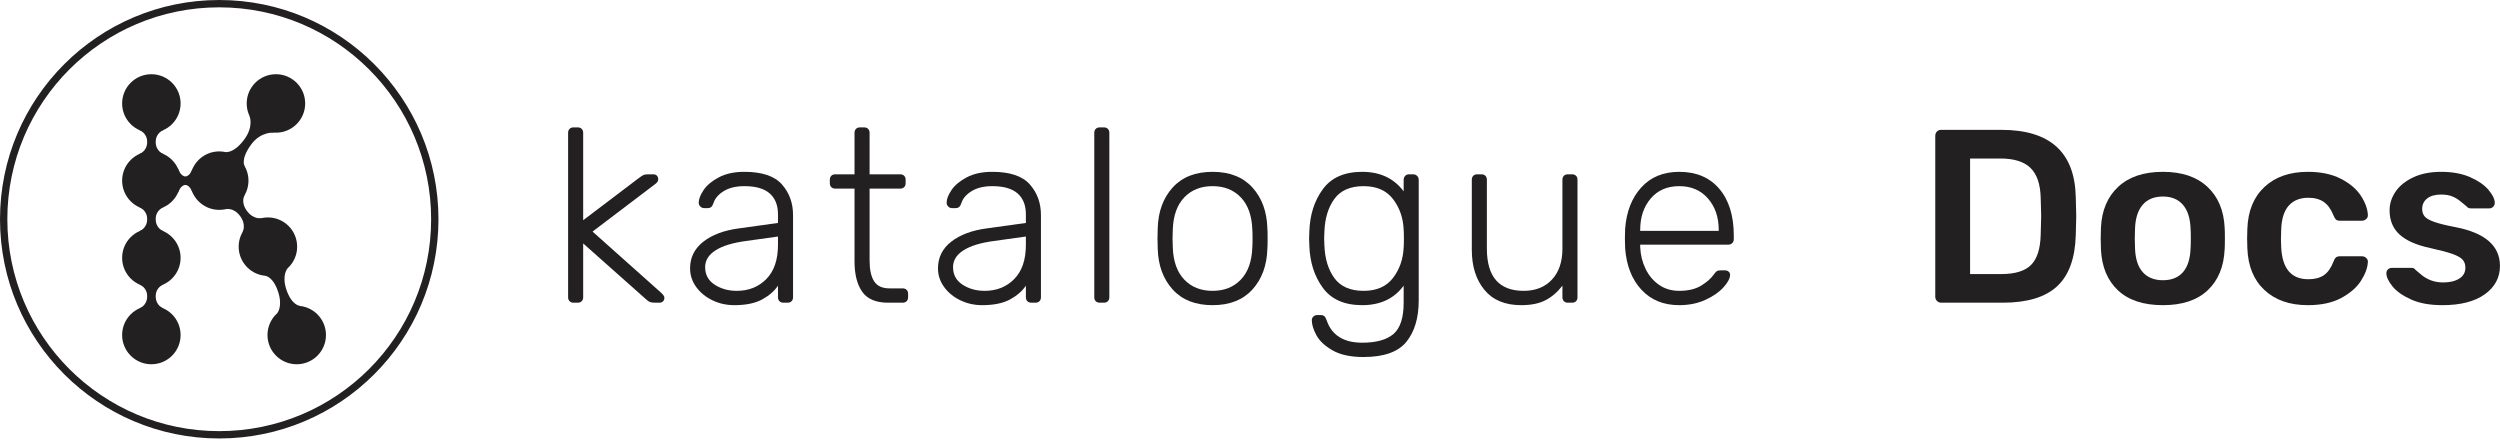
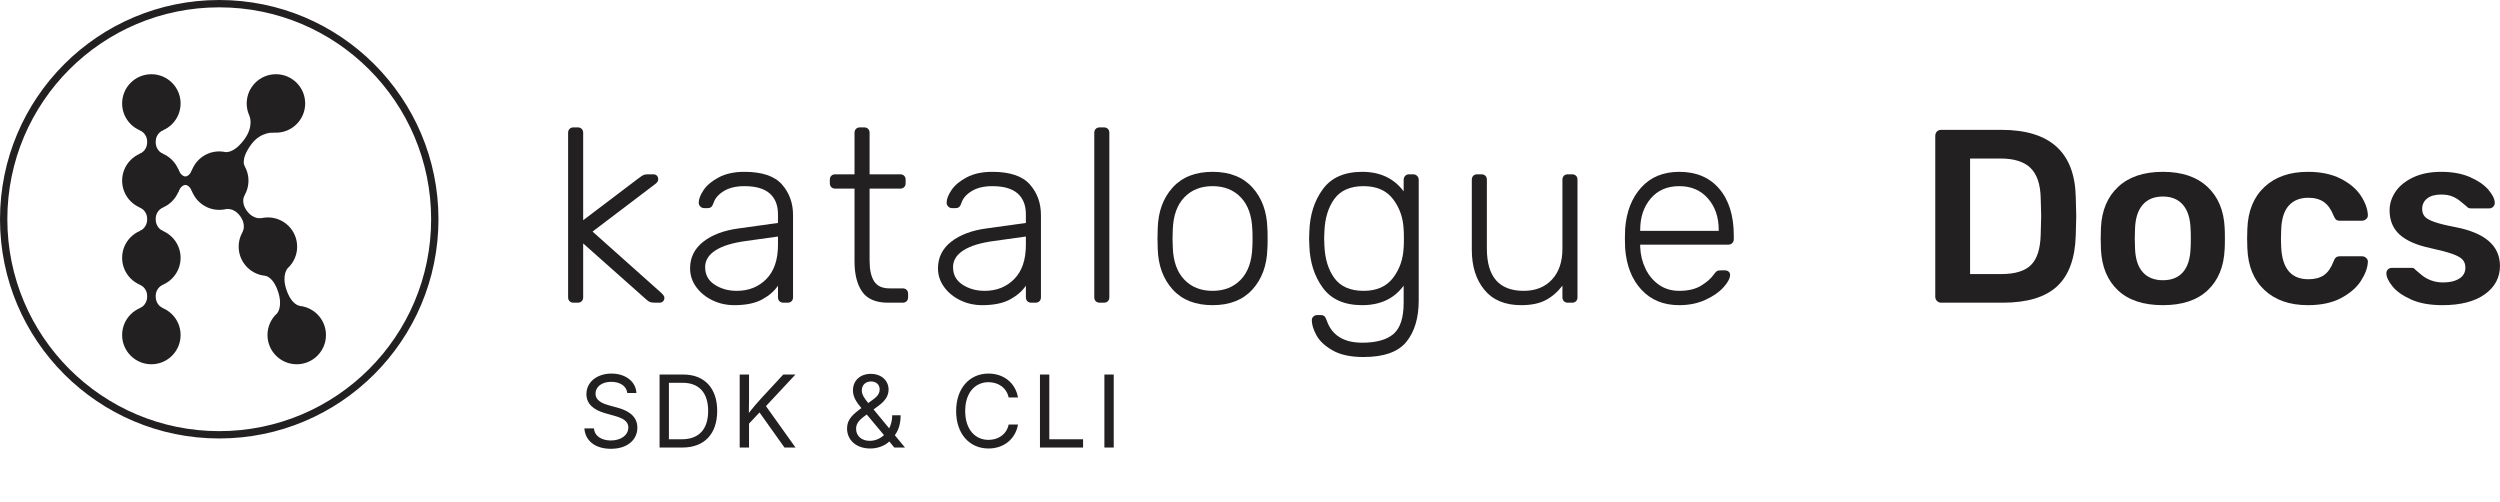
- <svg xmlns="http://www.w3.org/2000/svg" width="100%" height="100%" viewBox="0 0 648 114" version="1.1" xml:space="preserve" style="fill-rule:evenodd;clip-rule:evenodd;stroke-linecap:round;stroke-linejoin:round;stroke-miterlimit:1.5;">
+ <svg xmlns="http://www.w3.org/2000/svg" width="100%" height="100%" viewBox="0 0 648 130" version="1.1" xml:space="preserve" style="fill-rule:evenodd;clip-rule:evenodd;stroke-linecap:round;stroke-linejoin:round;stroke-miterlimit:1.5;">
  <g>
    <circle cx="56.826" cy="56.826" r="55.874" style="fill:none;stroke:#222020;stroke-width:1.9px;" />
    <circle cx="39.234" cy="26.814" r="7.579" style="fill:#222020;" />
    <circle cx="39.234" cy="46.822" r="7.579" style="fill:#222020;" />
    <circle cx="56.826" cy="46.822" r="7.579" style="fill:#222020;" />
    <circle cx="69.442" cy="63.935" r="7.579" style="fill:#222020;" />
    <circle cx="76.912" cy="86.837" r="7.579" style="fill:#222020;" />
    <circle cx="71.524" cy="26.814" r="7.579" style="fill:#222020;" />
    <circle cx="39.234" cy="66.83" r="7.579" style="fill:#222020;" />
    <circle cx="39.234" cy="86.837" r="7.579" style="fill:#222020;" />
    <path d="M36.117,39.915c-0,-0 2.029,-0.671 2.029,-3.128c-0,-2.389 -2.029,-3.065 -2.029,-3.065l6.239,0c-0,0 -1.997,0.676 -1.997,3.065c0,2.457 1.997,3.128 1.997,3.128l-6.239,-0Z" style="fill:#222020;" />
    <path d="M71.817,81.235c0,-0 1.549,-1.677 0.284,-5.559c-1.373,-4.214 -3.507,-4.214 -3.507,-4.214l5.966,-1.943c-0,0 -1.584,1.696 -0.354,5.472c1.354,4.157 3.572,4.323 3.572,4.323l-5.961,1.921Z" style="fill:#222020;" />
    <path d="M62.828,60.248c-0,-0 1.167,-1.873 -0.598,-4.256c-1.766,-2.384 -3.844,-1.758 -3.844,-1.758l5.064,-3.752c0,0 -1.22,1.791 0.558,4.192c1.766,2.383 3.848,1.85 3.848,1.85l-5.028,3.724Z" style="fill:#222020;" />
    <path d="M46.131,43.702c0,0 0.681,2.029 1.923,2.029c1.183,0 1.885,-2.029 1.885,-2.029l-0,6.24c-0,-0 -0.702,-1.997 -1.885,-1.997c-1.242,0 -1.923,1.997 -1.923,1.997l0,-6.24Z" style="fill:#222020;" />
    <path d="M36.117,59.922c-0,0 2.029,-0.671 2.029,-3.128c-0,-2.389 -2.029,-3.064 -2.029,-3.064l6.239,-0c-0,-0 -1.997,0.675 -1.997,3.064c0,2.457 1.997,3.128 1.997,3.128l-6.239,0Z" style="fill:#222020;" />
    <path d="M58.396,39.411c0,0 2.158,0.492 4.939,-3.287c2.524,-3.431 1.329,-6.093 1.329,-6.093l6.346,4.344c0,-0 -3.388,-0.342 -5.892,3.061c-2.904,3.946 -1.696,5.673 -1.696,5.673l-5.026,-3.698Z" style="fill:#222020;" />
    <path d="M36.117,79.93c-0,-0 2.029,-0.671 2.029,-3.128c-0,-2.39 -2.029,-3.065 -2.029,-3.065l6.239,0c-0,0 -1.997,0.675 -1.997,3.065c0,2.457 1.997,3.128 1.997,3.128l-6.239,-0Z" style="fill:#222020;" />
    <g>
      <path d="M148.661,78.459c-0.427,-0 -0.768,-0.128 -1.024,-0.384c-0.256,-0.256 -0.384,-0.597 -0.384,-1.024l-0,-42.624c-0,-0.427 0.128,-0.768 0.384,-1.024c0.256,-0.256 0.597,-0.384 1.024,-0.384l1.088,-0c0.426,-0 0.768,0.128 1.024,0.384c0.256,0.256 0.384,0.597 0.384,1.024l-0,22.656l14.272,-10.816c0.682,-0.512 1.152,-0.821 1.408,-0.928c0.256,-0.107 0.682,-0.16 1.28,-0.16l1.216,-0c0.384,-0 0.693,0.117 0.928,0.352c0.234,0.235 0.352,0.544 0.352,0.928c-0,0.469 -0.278,0.896 -0.832,1.28l-16.192,12.288l17.792,15.872c0.554,0.512 0.832,0.939 0.832,1.28c-0,0.384 -0.118,0.693 -0.352,0.928c-0.235,0.235 -0.544,0.352 -0.928,0.352l-1.024,-0c-0.64,-0 -1.11,-0.053 -1.408,-0.16c-0.299,-0.107 -0.726,-0.416 -1.28,-0.928l-16.064,-14.272l-0,13.952c-0,0.427 -0.128,0.768 -0.384,1.024c-0.256,0.256 -0.598,0.384 -1.024,0.384l-1.088,-0Z" style="fill:#222020;fill-rule:nonzero;" />
      <path d="M190.325,79.099c-2.048,-0 -3.947,-0.427 -5.696,-1.28c-1.75,-0.853 -3.147,-2.005 -4.192,-3.456c-1.046,-1.451 -1.568,-3.051 -1.568,-4.8c-0,-2.816 1.141,-5.12 3.424,-6.912c2.282,-1.792 5.365,-2.944 9.248,-3.456l10.112,-1.408l-0,-2.24c-0,-2.347 -0.715,-4.149 -2.144,-5.408c-1.43,-1.259 -3.616,-1.888 -6.56,-1.888c-2.176,-0 -3.958,0.427 -5.344,1.28c-1.387,0.853 -2.272,1.877 -2.656,3.072c-0.171,0.512 -0.374,0.864 -0.608,1.056c-0.235,0.192 -0.544,0.288 -0.928,0.288l-0.896,-0c-0.384,-0 -0.715,-0.139 -0.992,-0.416c-0.278,-0.277 -0.416,-0.608 -0.416,-0.992c-0,-0.939 0.426,-2.037 1.28,-3.296c0.853,-1.259 2.176,-2.357 3.968,-3.296c1.792,-0.939 3.989,-1.408 6.592,-1.408c4.565,-0 7.808,1.088 9.728,3.264c1.92,2.176 2.88,4.821 2.88,7.936l-0,21.312c-0,0.427 -0.128,0.768 -0.384,1.024c-0.256,0.256 -0.598,0.384 -1.024,0.384l-1.088,-0c-0.427,-0 -0.768,-0.128 -1.024,-0.384c-0.256,-0.256 -0.384,-0.597 -0.384,-1.024l-0,-3.008c-0.939,1.408 -2.315,2.603 -4.128,3.584c-1.814,0.981 -4.214,1.472 -7.2,1.472Zm0.64,-3.712c3.114,-0 5.674,-1.024 7.68,-3.072c2.005,-2.048 3.008,-4.992 3.008,-8.832l-0,-2.176l-8.256,1.152c-3.499,0.469 -6.144,1.28 -7.936,2.432c-1.792,1.152 -2.688,2.603 -2.688,4.352c-0,1.963 0.821,3.477 2.464,4.544c1.642,1.067 3.552,1.6 5.728,1.6Z" style="fill:#222020;fill-rule:nonzero;" />
      <path d="M230.197,78.459c-3.158,-0 -5.398,-0.949 -6.72,-2.848c-1.323,-1.899 -1.984,-4.512 -1.984,-7.84l-0,-18.88l-4.992,-0c-0.427,-0 -0.768,-0.128 -1.024,-0.384c-0.256,-0.256 -0.384,-0.597 -0.384,-1.024l-0,-0.896c-0,-0.427 0.128,-0.768 0.384,-1.024c0.256,-0.256 0.597,-0.384 1.024,-0.384l4.992,-0l-0,-10.752c-0,-0.427 0.128,-0.768 0.384,-1.024c0.256,-0.256 0.597,-0.384 1.024,-0.384l1.088,-0c0.426,-0 0.768,0.128 1.024,0.384c0.256,0.256 0.384,0.597 0.384,1.024l-0,10.752l7.936,-0c0.426,-0 0.768,0.128 1.024,0.384c0.256,0.256 0.384,0.597 0.384,1.024l-0,0.896c-0,0.427 -0.128,0.768 -0.384,1.024c-0.256,0.256 -0.598,0.384 -1.024,0.384l-7.936,-0l-0,18.624c-0,2.389 0.394,4.192 1.184,5.408c0.789,1.216 2.101,1.824 3.936,1.824l3.456,-0c0.426,-0 0.768,0.128 1.024,0.384c0.256,0.256 0.384,0.597 0.384,1.024l-0,0.896c-0,0.427 -0.128,0.768 -0.384,1.024c-0.256,0.256 -0.598,0.384 -1.024,0.384l-3.776,-0Z" style="fill:#222020;fill-rule:nonzero;" />
      <path d="M254.581,79.099c-2.048,-0 -3.947,-0.427 -5.696,-1.28c-1.75,-0.853 -3.147,-2.005 -4.192,-3.456c-1.046,-1.451 -1.568,-3.051 -1.568,-4.8c-0,-2.816 1.141,-5.12 3.424,-6.912c2.282,-1.792 5.365,-2.944 9.248,-3.456l10.112,-1.408l-0,-2.24c-0,-2.347 -0.715,-4.149 -2.144,-5.408c-1.43,-1.259 -3.616,-1.888 -6.56,-1.888c-2.176,-0 -3.958,0.427 -5.344,1.28c-1.387,0.853 -2.272,1.877 -2.656,3.072c-0.171,0.512 -0.374,0.864 -0.608,1.056c-0.235,0.192 -0.544,0.288 -0.928,0.288l-0.896,-0c-0.384,-0 -0.715,-0.139 -0.992,-0.416c-0.278,-0.277 -0.416,-0.608 -0.416,-0.992c-0,-0.939 0.426,-2.037 1.28,-3.296c0.853,-1.259 2.176,-2.357 3.968,-3.296c1.792,-0.939 3.989,-1.408 6.592,-1.408c4.565,-0 7.808,1.088 9.728,3.264c1.92,2.176 2.88,4.821 2.88,7.936l-0,21.312c-0,0.427 -0.128,0.768 -0.384,1.024c-0.256,0.256 -0.598,0.384 -1.024,0.384l-1.088,-0c-0.427,-0 -0.768,-0.128 -1.024,-0.384c-0.256,-0.256 -0.384,-0.597 -0.384,-1.024l-0,-3.008c-0.939,1.408 -2.315,2.603 -4.128,3.584c-1.814,0.981 -4.214,1.472 -7.2,1.472Zm0.64,-3.712c3.114,-0 5.674,-1.024 7.68,-3.072c2.005,-2.048 3.008,-4.992 3.008,-8.832l-0,-2.176l-8.256,1.152c-3.499,0.469 -6.144,1.28 -7.936,2.432c-1.792,1.152 -2.688,2.603 -2.688,4.352c-0,1.963 0.821,3.477 2.464,4.544c1.642,1.067 3.552,1.6 5.728,1.6Z" style="fill:#222020;fill-rule:nonzero;" />
      <path d="M285.045,78.459c-0.427,-0 -0.768,-0.128 -1.024,-0.384c-0.256,-0.256 -0.384,-0.597 -0.384,-1.024l-0,-42.624c-0,-0.427 0.128,-0.768 0.384,-1.024c0.256,-0.256 0.597,-0.384 1.024,-0.384l1.088,-0c0.426,-0 0.768,0.128 1.024,0.384c0.256,0.256 0.384,0.597 0.384,1.024l-0,42.624c-0,0.427 -0.128,0.768 -0.384,1.024c-0.256,0.256 -0.598,0.384 -1.024,0.384l-1.088,-0Z" style="fill:#222020;fill-rule:nonzero;" />
      <path d="M314.293,79.099c-4.438,-0 -7.883,-1.355 -10.336,-4.064c-2.454,-2.709 -3.744,-6.219 -3.872,-10.528l-0.064,-2.688l0.064,-2.688c0.128,-4.309 1.418,-7.819 3.872,-10.528c2.453,-2.709 5.898,-4.064 10.336,-4.064c4.437,-0 7.882,1.355 10.336,4.064c2.453,2.709 3.744,6.219 3.872,10.528c0.042,0.427 0.064,1.323 0.064,2.688c-0,1.365 -0.022,2.261 -0.064,2.688c-0.128,4.309 -1.419,7.819 -3.872,10.528c-2.454,2.709 -5.899,4.064 -10.336,4.064Zm-0,-3.712c3.029,-0 5.472,-0.971 7.328,-2.912c1.856,-1.941 2.848,-4.704 2.976,-8.288c0.042,-0.427 0.064,-1.216 0.064,-2.368c-0,-1.152 -0.022,-1.941 -0.064,-2.368c-0.128,-3.584 -1.12,-6.347 -2.976,-8.288c-1.856,-1.941 -4.299,-2.912 -7.328,-2.912c-3.03,-0 -5.472,0.971 -7.328,2.912c-1.856,1.941 -2.848,4.704 -2.976,8.288l-0.064,2.368l0.064,2.368c0.128,3.584 1.12,6.347 2.976,8.288c1.856,1.941 4.298,2.912 7.328,2.912Z" style="fill:#222020;fill-rule:nonzero;" />
      <path d="M353.397,92.539c-3.328,-0 -5.995,-0.576 -8,-1.728c-2.006,-1.152 -3.403,-2.464 -4.192,-3.936c-0.79,-1.472 -1.184,-2.763 -1.184,-3.872c-0,-0.384 0.138,-0.704 0.416,-0.96c0.277,-0.256 0.608,-0.384 0.992,-0.384l0.896,-0c0.384,-0 0.693,0.096 0.928,0.288c0.234,0.192 0.437,0.544 0.608,1.056c1.322,3.883 4.394,5.824 9.216,5.824c3.669,-0 6.378,-0.757 8.128,-2.272c1.749,-1.515 2.624,-4.213 2.624,-8.096l-0,-4.416c-2.475,3.371 -6.059,5.056 -10.752,5.056c-4.608,-0 -8.011,-1.504 -10.208,-4.512c-2.198,-3.008 -3.36,-6.667 -3.488,-10.976l-0.064,-1.792l0.064,-1.792c0.128,-4.309 1.29,-7.968 3.488,-10.976c2.197,-3.008 5.6,-4.512 10.208,-4.512c4.65,-0 8.234,1.685 10.752,5.056l-0,-2.944c-0,-0.427 0.128,-0.779 0.384,-1.056c0.256,-0.277 0.597,-0.416 1.024,-0.416l1.024,-0c0.426,-0 0.778,0.139 1.056,0.416c0.277,0.277 0.416,0.629 0.416,1.056l-0,31.168c-0,4.565 -1.067,8.16 -3.2,10.784c-2.134,2.624 -5.846,3.936 -11.136,3.936Zm0.064,-17.152c3.37,-0 5.909,-1.12 7.616,-3.36c1.706,-2.24 2.624,-4.875 2.752,-7.904c0.042,-0.427 0.064,-1.195 0.064,-2.304c-0,-1.109 -0.022,-1.877 -0.064,-2.304c-0.128,-3.029 -1.046,-5.664 -2.752,-7.904c-1.707,-2.24 -4.246,-3.36 -7.616,-3.36c-3.456,-0 -5.984,1.099 -7.584,3.296c-1.6,2.197 -2.464,5.024 -2.592,8.48l-0.064,1.792l0.064,1.792c0.128,3.456 0.992,6.283 2.592,8.48c1.6,2.197 4.128,3.296 7.584,3.296Z" style="fill:#222020;fill-rule:nonzero;" />
      <path d="M394.293,79.099c-4.182,-0 -7.36,-1.323 -9.536,-3.968c-2.176,-2.645 -3.264,-6.101 -3.264,-10.368l-0,-18.176c-0,-0.427 0.128,-0.768 0.384,-1.024c0.256,-0.256 0.597,-0.384 1.024,-0.384l1.088,-0c0.426,-0 0.768,0.128 1.024,0.384c0.256,0.256 0.384,0.597 0.384,1.024l-0,17.856c-0,7.296 3.178,10.944 9.536,10.944c3.072,-0 5.514,-0.971 7.328,-2.912c1.813,-1.941 2.72,-4.619 2.72,-8.032l-0,-17.856c-0,-0.427 0.128,-0.768 0.384,-1.024c0.256,-0.256 0.597,-0.384 1.024,-0.384l1.088,-0c0.426,-0 0.768,0.128 1.024,0.384c0.256,0.256 0.384,0.597 0.384,1.024l-0,30.464c-0,0.427 -0.128,0.768 -0.384,1.024c-0.256,0.256 -0.598,0.384 -1.024,0.384l-1.088,-0c-0.427,-0 -0.768,-0.128 -1.024,-0.384c-0.256,-0.256 -0.384,-0.597 -0.384,-1.024l-0,-3.008c-1.28,1.664 -2.742,2.923 -4.384,3.776c-1.643,0.853 -3.744,1.28 -6.304,1.28Z" style="fill:#222020;fill-rule:nonzero;" />
      <path d="M435.253,79.099c-4.054,-0 -7.318,-1.333 -9.792,-4c-2.475,-2.667 -3.883,-6.24 -4.224,-10.72l-0.064,-2.56l0.064,-2.56c0.341,-4.437 1.738,-8 4.192,-10.688c2.453,-2.688 5.728,-4.032 9.824,-4.032c4.437,-0 7.904,1.472 10.4,4.416c2.496,2.944 3.744,6.976 3.744,12.096l-0,0.96c-0,0.427 -0.139,0.768 -0.416,1.024c-0.278,0.256 -0.63,0.384 -1.056,0.384l-22.784,-0l-0,0.64c0.085,2.005 0.544,3.872 1.376,5.6c0.832,1.728 1.994,3.115 3.488,4.16c1.493,1.045 3.242,1.568 5.248,1.568c2.346,-0 4.256,-0.459 5.728,-1.376c1.472,-0.917 2.528,-1.845 3.168,-2.784c0.384,-0.512 0.672,-0.832 0.864,-0.96c0.192,-0.128 0.544,-0.192 1.056,-0.192l1.024,-0c0.384,-0 0.704,0.107 0.96,0.32c0.256,0.213 0.384,0.491 0.384,0.832c-0,0.896 -0.566,1.973 -1.696,3.232c-1.131,1.259 -2.699,2.347 -4.704,3.264c-2.006,0.917 -4.267,1.376 -6.784,1.376Zm10.24,-19.264l-0,-0.256c-0,-3.285 -0.928,-5.995 -2.784,-8.128c-1.856,-2.133 -4.342,-3.2 -7.456,-3.2c-3.115,-0 -5.579,1.067 -7.392,3.2c-1.814,2.133 -2.72,4.843 -2.72,8.128l-0,0.256l20.352,-0Z" style="fill:#222020;fill-rule:nonzero;" />
      <path d="M503.157,78.459c-0.427,-0 -0.79,-0.149 -1.088,-0.448c-0.299,-0.299 -0.448,-0.661 -0.448,-1.088l-0,-41.664c-0,-0.469 0.138,-0.853 0.416,-1.152c0.277,-0.299 0.65,-0.448 1.12,-0.448l15.616,-0c12.586,-0 19.008,5.803 19.264,17.408c0.085,2.475 0.128,4.139 0.128,4.992c-0,0.811 -0.043,2.453 -0.128,4.928c-0.171,5.973 -1.782,10.379 -4.832,13.216c-3.051,2.837 -7.755,4.256 -14.112,4.256l-15.936,-0Zm15.616,-7.424c3.541,-0 6.101,-0.789 7.68,-2.368c1.578,-1.579 2.41,-4.203 2.496,-7.872c0.085,-2.56 0.128,-4.16 0.128,-4.8c-0,-0.683 -0.043,-2.261 -0.128,-4.736c-0.086,-3.499 -0.96,-6.069 -2.624,-7.712c-1.664,-1.643 -4.288,-2.464 -7.872,-2.464l-7.808,-0l-0,29.952l8.128,-0Z" style="fill:#222020;fill-rule:nonzero;" />
      <path d="M560.629,79.099c-5.035,-0 -8.918,-1.28 -11.648,-3.84c-2.731,-2.56 -4.203,-6.101 -4.416,-10.624l-0.064,-2.816l0.064,-2.816c0.213,-4.48 1.706,-8.011 4.48,-10.592c2.773,-2.581 6.634,-3.872 11.584,-3.872c4.906,-0 8.746,1.291 11.52,3.872c2.773,2.581 4.266,6.112 4.48,10.592c0.042,0.512 0.064,1.451 0.064,2.816c-0,1.365 -0.022,2.304 -0.064,2.816c-0.214,4.523 -1.686,8.064 -4.416,10.624c-2.731,2.56 -6.592,3.84 -11.584,3.84Zm-0,-6.464c2.261,-0 4,-0.704 5.216,-2.112c1.216,-1.408 1.866,-3.477 1.952,-6.208c0.042,-0.427 0.064,-1.259 0.064,-2.496c-0,-1.237 -0.022,-2.069 -0.064,-2.496c-0.086,-2.731 -0.747,-4.811 -1.984,-6.24c-1.238,-1.429 -2.966,-2.144 -5.184,-2.144c-2.262,-0 -4.011,0.715 -5.248,2.144c-1.238,1.429 -1.899,3.509 -1.984,6.24l-0.064,2.496l0.064,2.496c0.085,2.731 0.746,4.8 1.984,6.208c1.237,1.408 2.986,2.112 5.248,2.112Z" style="fill:#222020;fill-rule:nonzero;" />
      <path d="M598.197,79.099c-4.694,-0 -8.438,-1.301 -11.232,-3.904c-2.795,-2.603 -4.278,-6.208 -4.448,-10.816l-0.064,-2.56l0.064,-2.56c0.17,-4.608 1.653,-8.213 4.448,-10.816c2.794,-2.603 6.538,-3.904 11.232,-3.904c3.37,-0 6.218,0.597 8.544,1.792c2.325,1.195 4.053,2.656 5.184,4.384c1.13,1.728 1.738,3.381 1.824,4.96c0.042,0.427 -0.096,0.789 -0.416,1.088c-0.32,0.299 -0.694,0.448 -1.12,0.448l-5.696,-0c-0.47,-0 -0.811,-0.096 -1.024,-0.288c-0.214,-0.192 -0.427,-0.544 -0.64,-1.056c-0.64,-1.621 -1.483,-2.795 -2.528,-3.52c-1.046,-0.725 -2.379,-1.088 -4,-1.088c-2.176,-0 -3.872,0.683 -5.088,2.048c-1.216,1.365 -1.867,3.456 -1.952,6.272l-0.064,2.368l0.064,2.112c0.256,5.547 2.602,8.32 7.04,8.32c1.664,-0 3.008,-0.352 4.032,-1.056c1.024,-0.704 1.856,-1.888 2.496,-3.552c0.17,-0.469 0.373,-0.811 0.608,-1.024c0.234,-0.213 0.586,-0.32 1.056,-0.32l5.696,-0c0.426,-0 0.8,0.149 1.12,0.448c0.32,0.299 0.458,0.661 0.416,1.088c-0.086,1.493 -0.683,3.104 -1.792,4.832c-1.11,1.728 -2.816,3.211 -5.12,4.448c-2.304,1.237 -5.184,1.856 -8.64,1.856Z" style="fill:#222020;fill-rule:nonzero;" />
      <path d="M633.077,79.099c-3.243,-0 -5.952,-0.491 -8.128,-1.472c-2.176,-0.981 -3.787,-2.123 -4.832,-3.424c-1.046,-1.301 -1.568,-2.421 -1.568,-3.36c-0,-0.427 0.138,-0.768 0.416,-1.024c0.277,-0.256 0.608,-0.384 0.992,-0.384l5.248,-0c0.341,-0 0.64,0.171 0.896,0.512c0.213,0.171 0.693,0.576 1.44,1.216c0.746,0.64 1.6,1.141 2.56,1.504c0.96,0.363 2.016,0.544 3.168,0.544c1.706,-0 3.093,-0.331 4.16,-0.992c1.066,-0.661 1.6,-1.611 1.6,-2.848c-0,-0.853 -0.246,-1.547 -0.736,-2.08c-0.491,-0.533 -1.366,-1.024 -2.624,-1.472c-1.259,-0.448 -3.147,-0.949 -5.664,-1.504c-3.627,-0.768 -6.304,-1.941 -8.032,-3.52c-1.728,-1.579 -2.592,-3.669 -2.592,-6.272c-0,-1.707 0.512,-3.317 1.536,-4.832c1.024,-1.515 2.549,-2.752 4.576,-3.712c2.026,-0.96 4.448,-1.44 7.264,-1.44c2.901,-0 5.397,0.459 7.488,1.376c2.09,0.917 3.68,2.016 4.768,3.296c1.088,1.28 1.632,2.411 1.632,3.392c-0,0.384 -0.139,0.715 -0.416,0.992c-0.278,0.277 -0.608,0.416 -0.992,0.416l-4.8,-0c-0.47,-0 -0.832,-0.171 -1.088,-0.512c-0.299,-0.213 -0.779,-0.608 -1.44,-1.184c-0.662,-0.576 -1.398,-1.035 -2.208,-1.376c-0.811,-0.341 -1.792,-0.512 -2.944,-0.512c-1.579,-0 -2.795,0.341 -3.648,1.024c-0.854,0.683 -1.28,1.579 -1.28,2.688c-0,0.768 0.202,1.408 0.608,1.92c0.405,0.512 1.226,0.992 2.464,1.44c1.237,0.448 3.093,0.907 5.568,1.376c7.68,1.493 11.52,4.843 11.52,10.048c-0,3.029 -1.312,5.483 -3.936,7.36c-2.624,1.877 -6.283,2.816 -10.976,2.816Z" style="fill:#222020;fill-rule:nonzero;" />
    </g>
  </g>
+   <text x="150" y="116" font-family="system-ui, -apple-system, sans-serif" font-size="26" letter-spacing="2" font-weight="400" fill="#222020">SDK &amp; CLI</text>
</svg>
